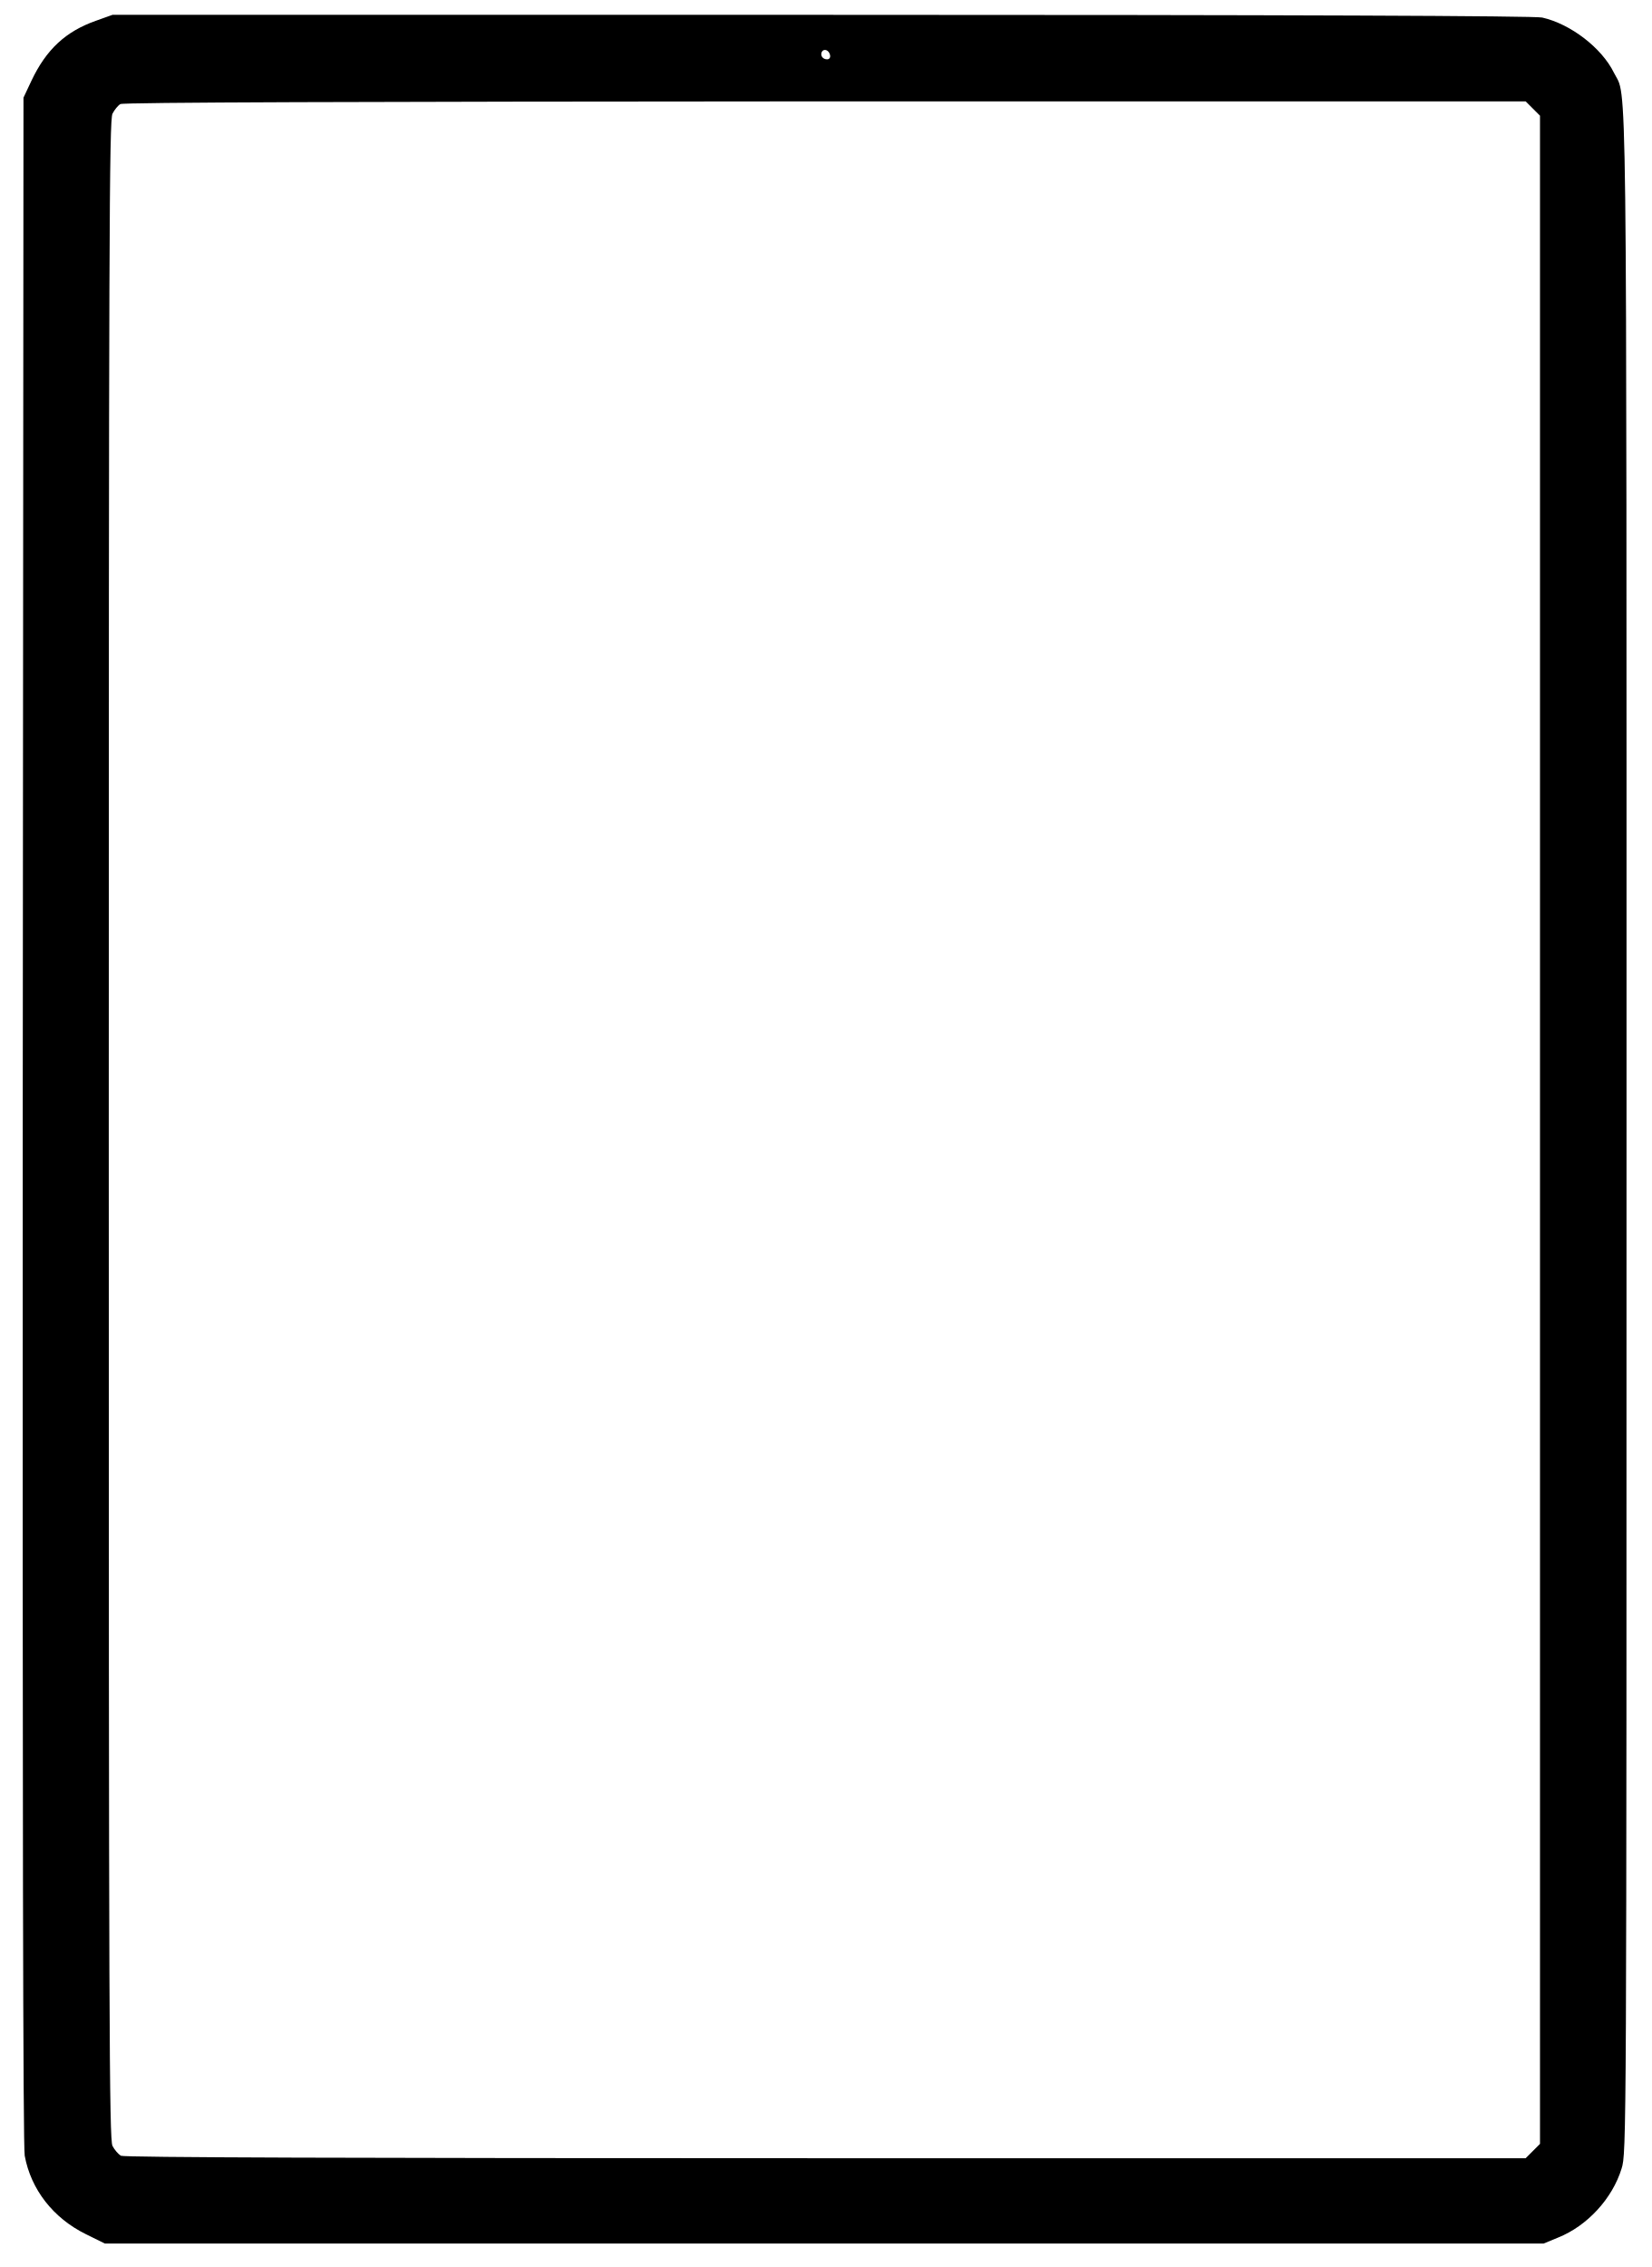
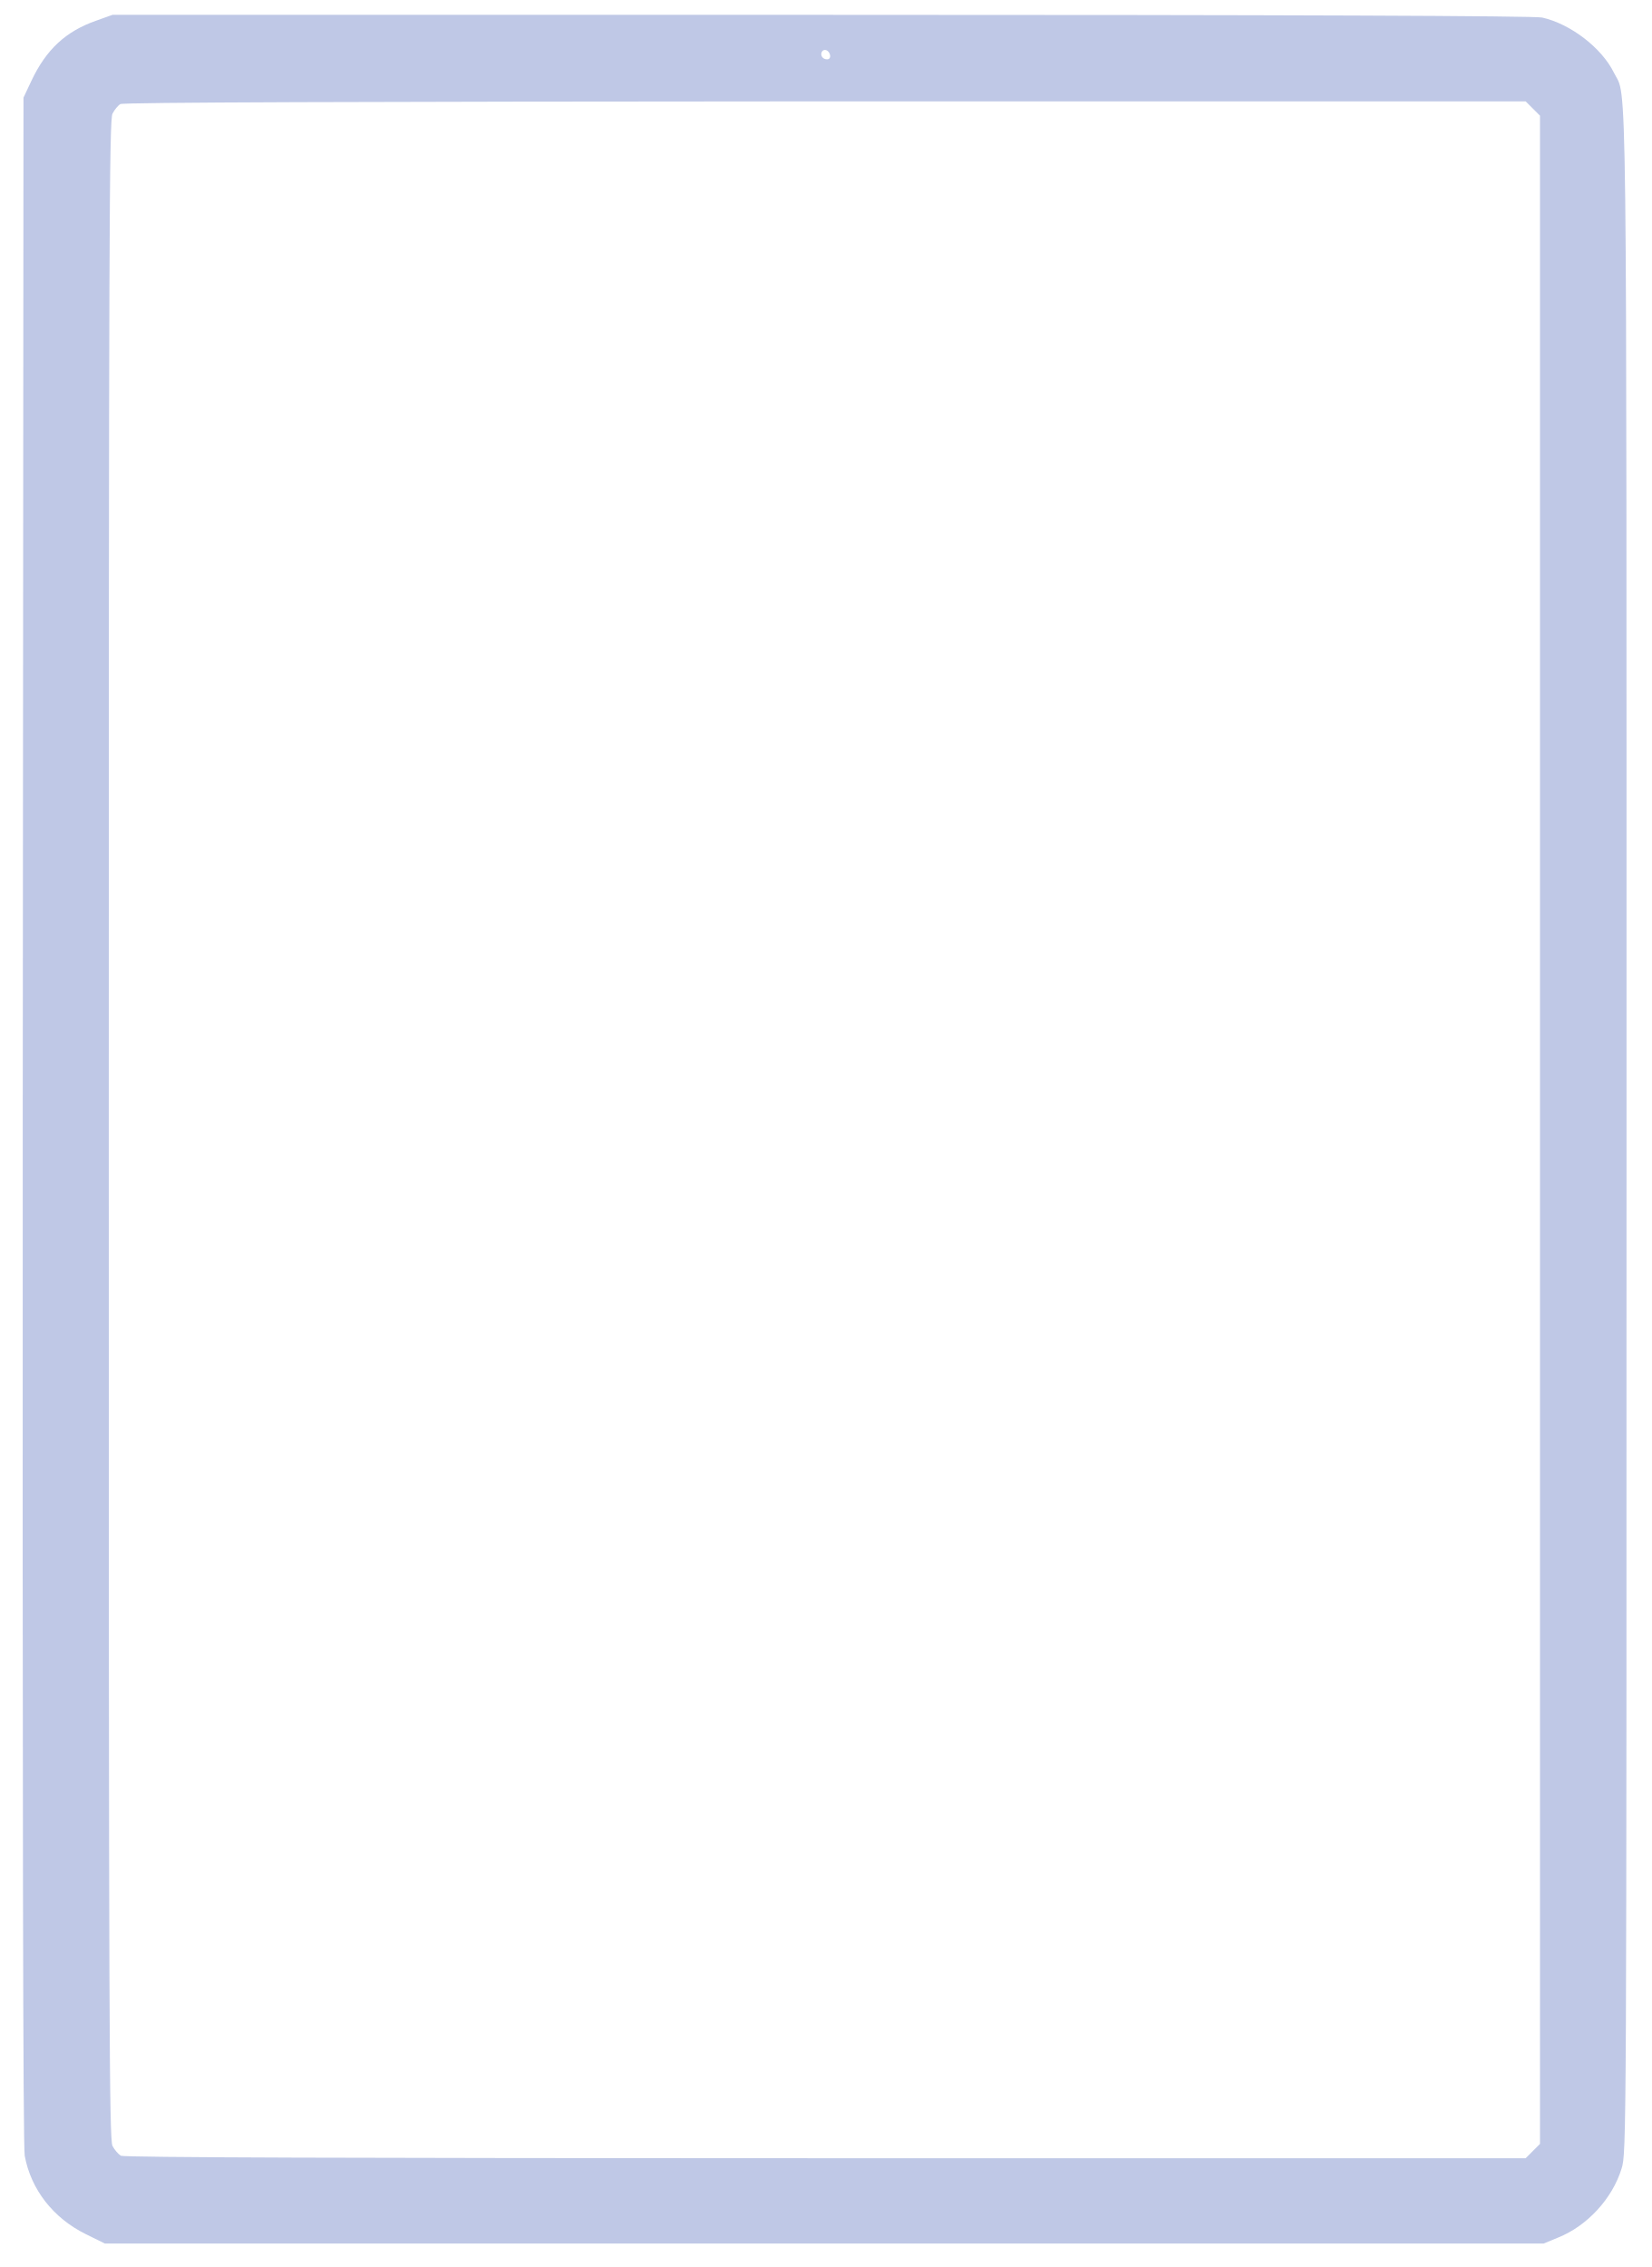
<svg xmlns="http://www.w3.org/2000/svg" version="1.0" width="668pt" height="917pt" viewBox="0 0 668 917" preserveAspectRatio="xMidYMid meet">
-   <g transform="translate(0,917) scale(0.1,-0.1)" fill="#000000" stroke="none">
+   <g transform="translate(0,917) scale(0.1,-0.1)" fill="#bfc8e6" stroke="none">
    <path d="M388 9086 c-122 -43 -201 -116 -261 -243 l-32 -68 -3 -4135 c-1 -2745 1 -4153 8 -4190 25 -136 115 -252 247 -317 l77 -38 2910 0 2911 0 58 24 c118 47 220 158 257 279 20 63 20 108 20 4196 0 4458 3 4171 -51 4282 -49 100 -175 197 -290 223 -29 7 -1016 11 -2914 11 l-2870 0 -67 -24z m2970 -139 c2 -10 -3 -17 -12 -17 -18 0 -29 16 -21 31 9 14 29 6 33 -14z m2843 -216 l29 -29 0 -4102 0 -4102 -29 -29 -29 -29 -2832 0 c-1923 0 -2837 3 -2851 10 -10 6 -26 24 -34 40 -13 26 -15 490 -15 4110 0 3608 2 4084 15 4110 8 16 23 34 32 39 12 7 945 10 2851 11 l2834 0 29 -29z" />
  </g>
</svg>
